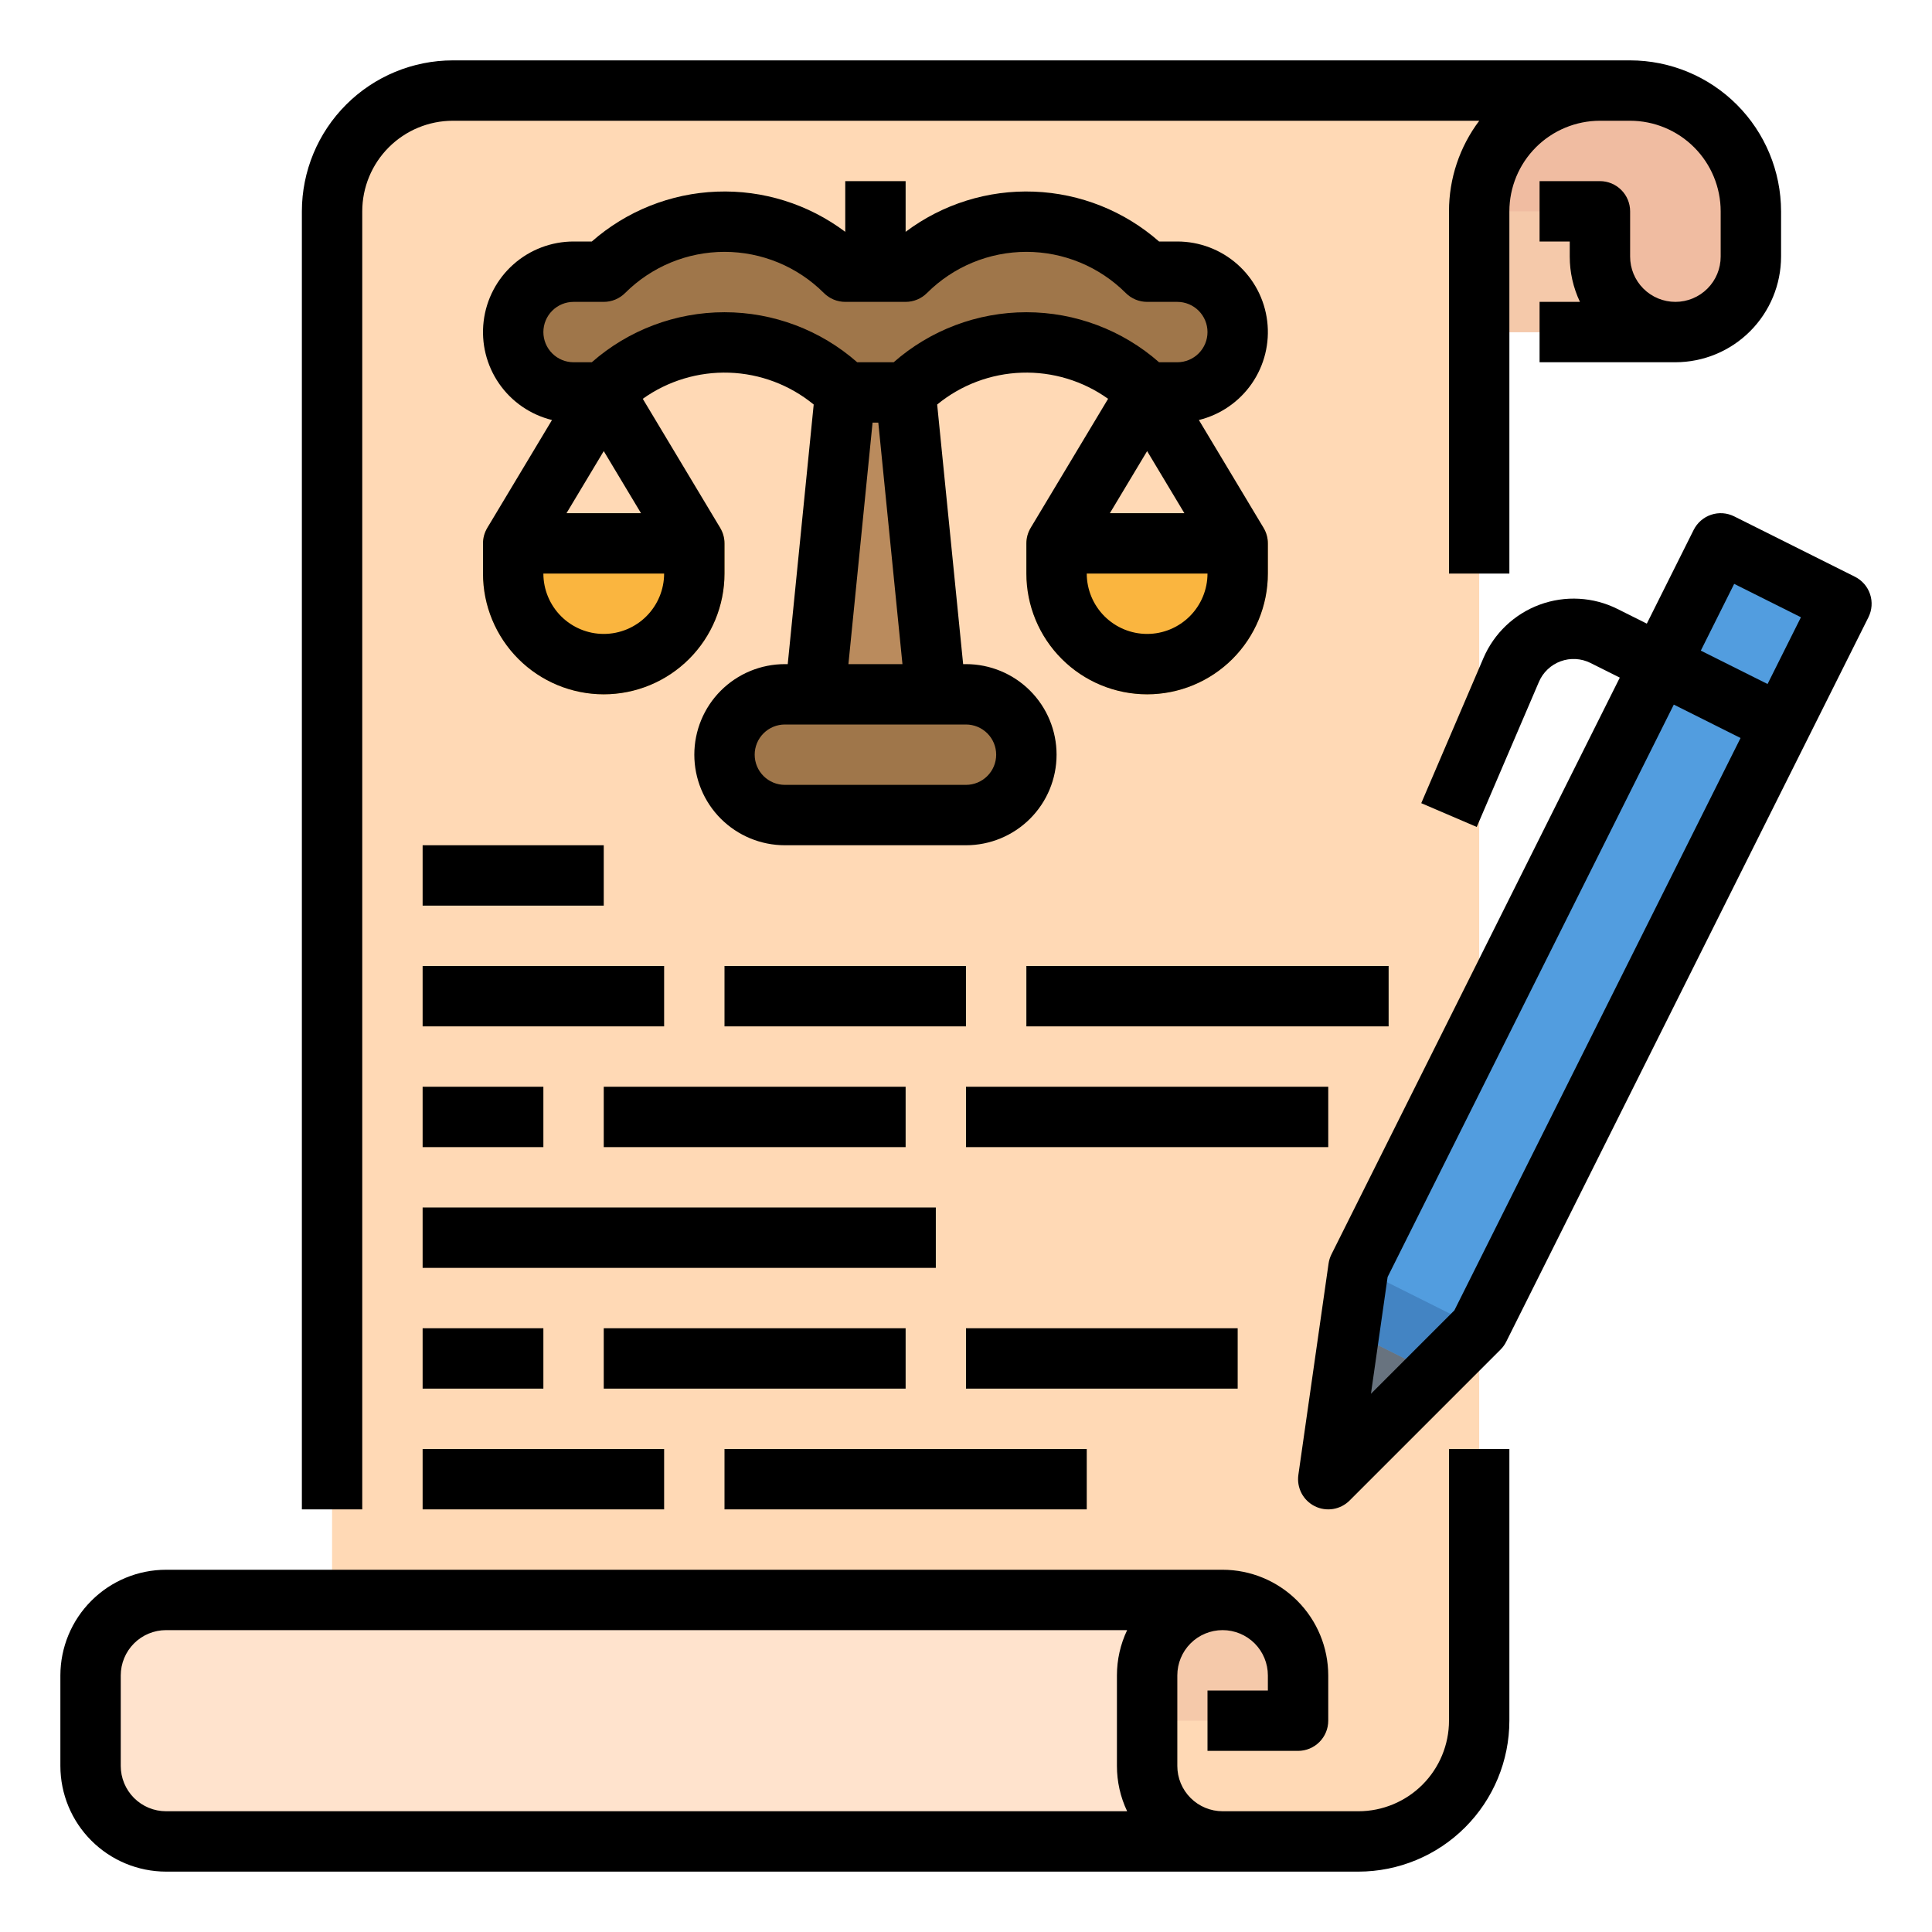
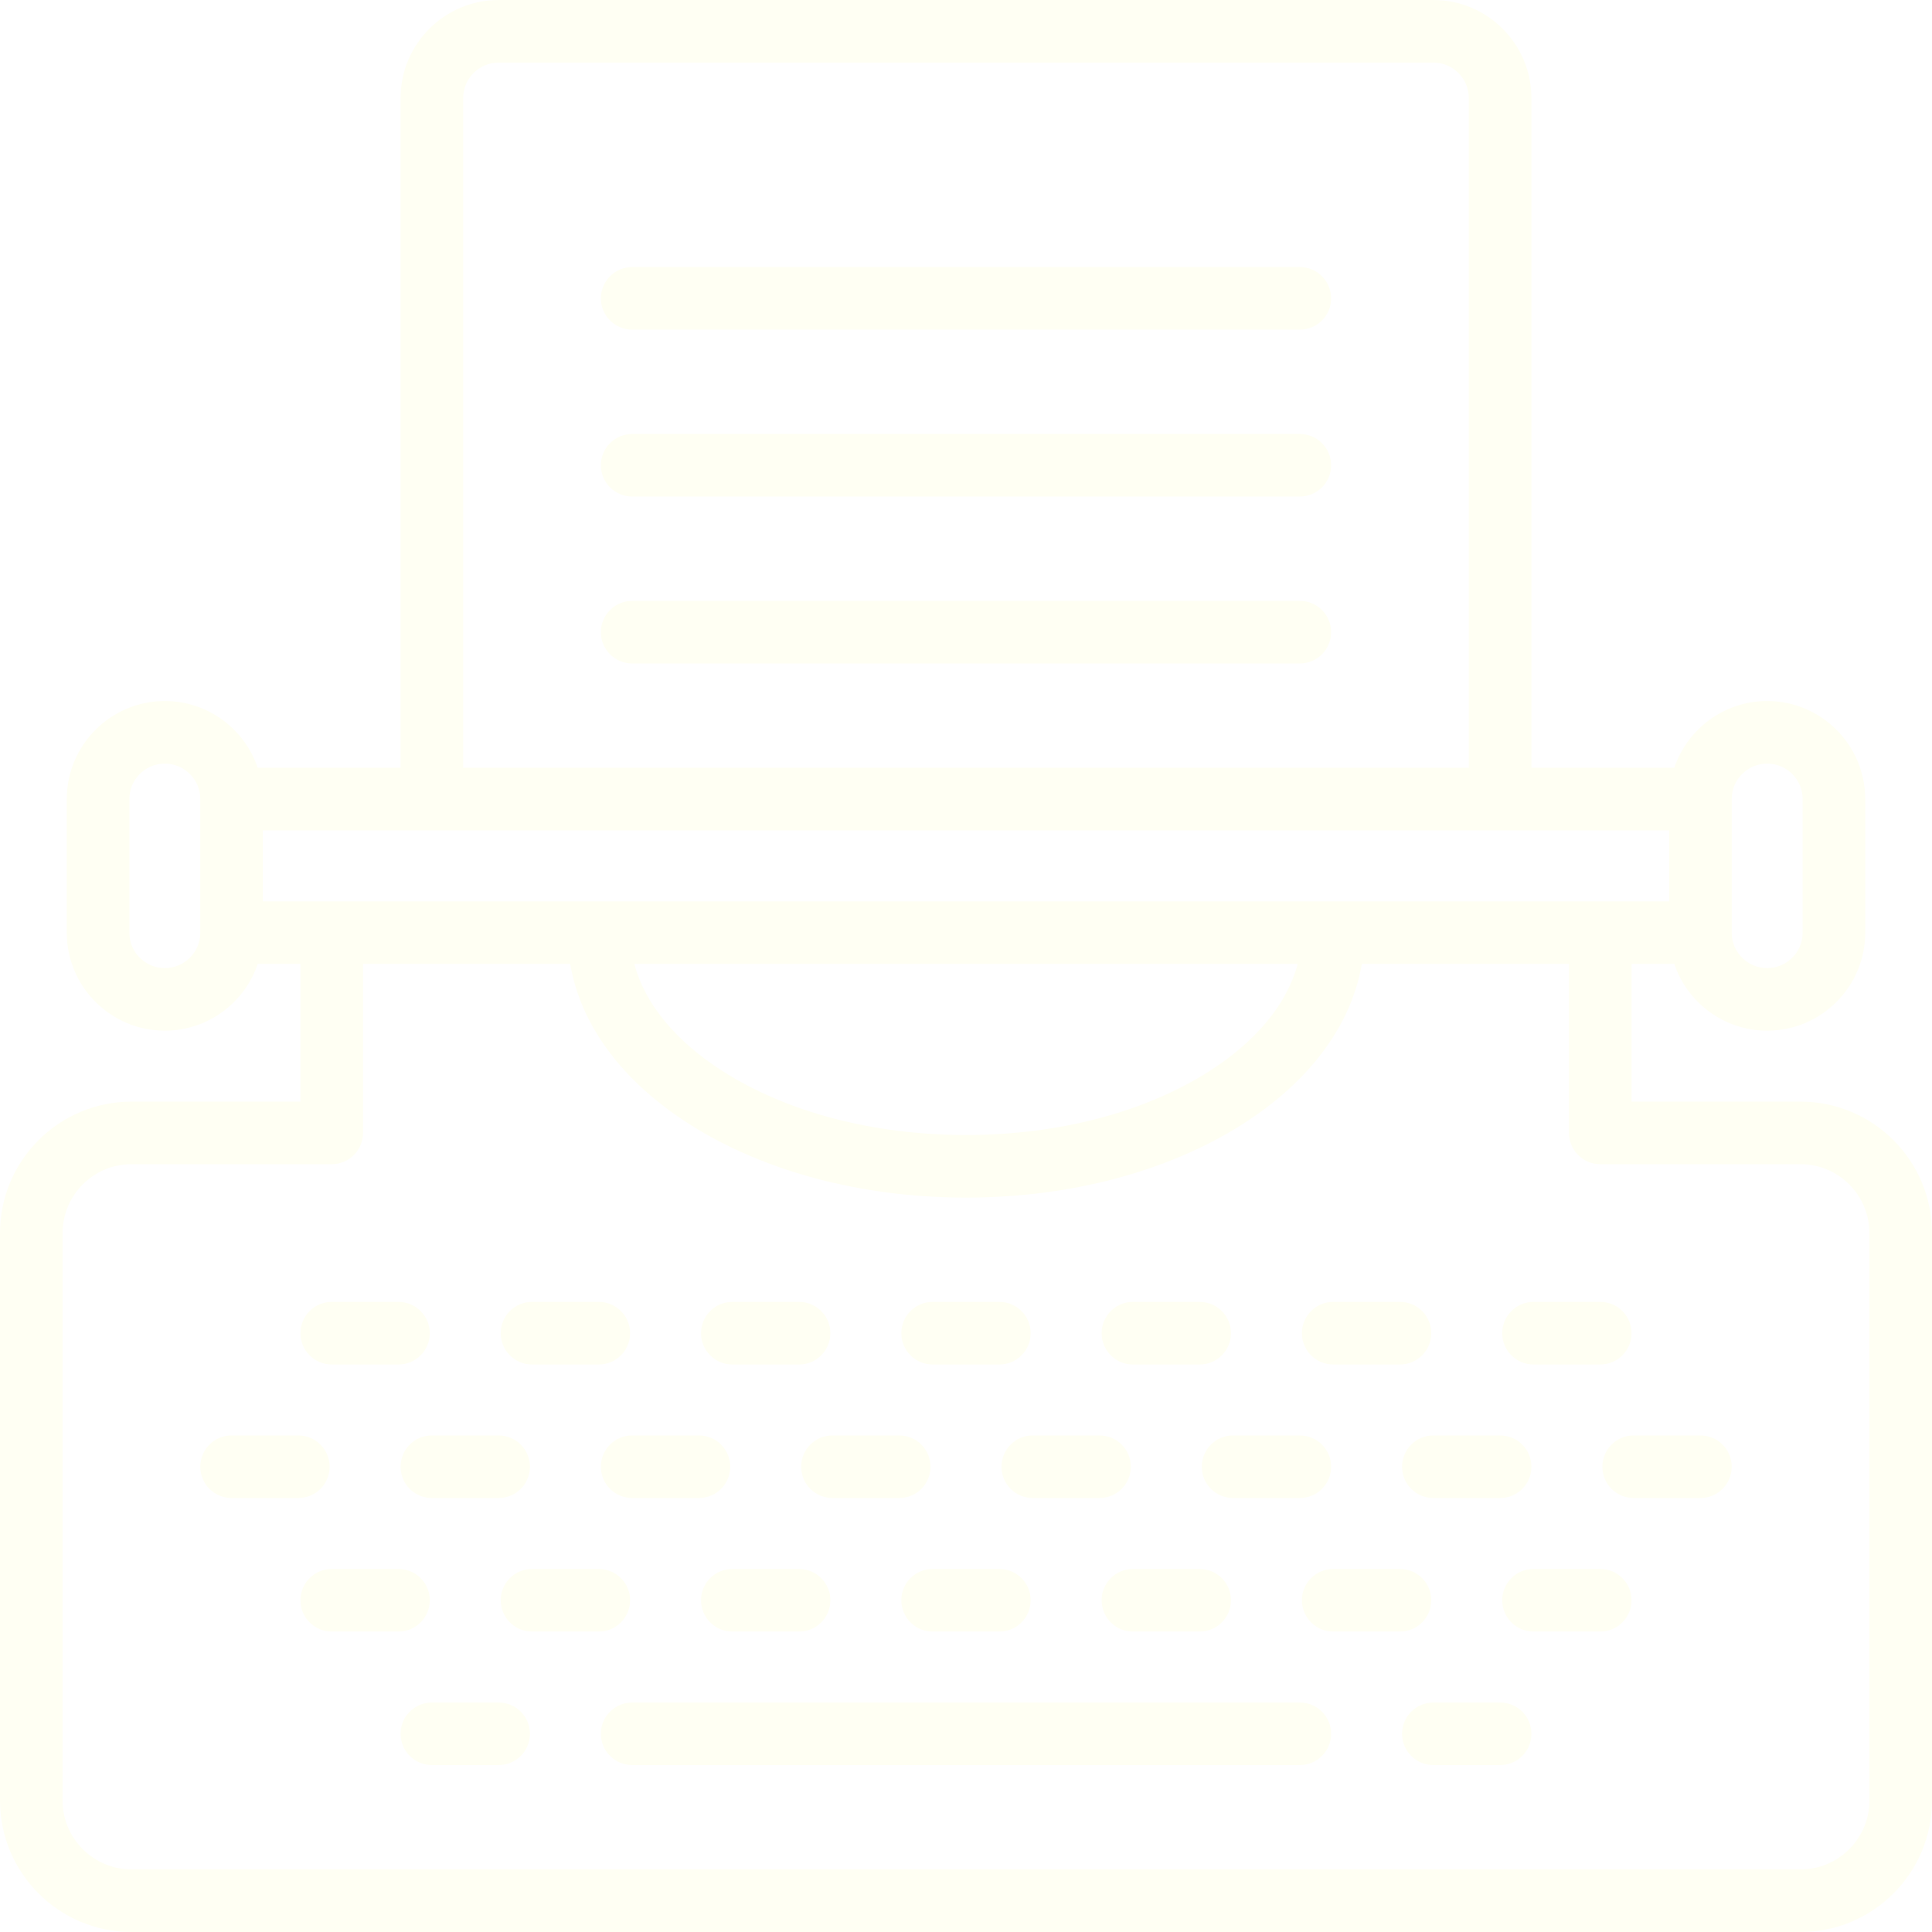
- <svg xmlns="http://www.w3.org/2000/svg" width="100" height="100" viewBox="0 0 100 100" fill="none">
-   <path d="M86.719 17.188C87.755 17.188 88.748 16.776 89.481 16.043C90.213 15.311 90.625 14.317 90.625 13.281V10.938C90.625 9.28 89.966 7.69 88.794 6.518C87.622 5.346 86.033 4.688 84.375 4.688H70.312V17.188H86.719Z" fill="#F0BCA1" />
-   <path d="M70.312 95.312H17.188V10.938C17.188 9.28 17.846 7.69 19.018 6.518C20.19 5.346 21.78 4.688 23.438 4.688H82.812C81.155 4.688 79.565 5.346 78.393 6.518C77.221 7.69 76.562 9.28 76.562 10.938V89.062C76.562 90.72 75.904 92.31 74.732 93.482C73.56 94.654 71.97 95.312 70.312 95.312Z" fill="#FFD9B5" />
-   <path d="M63.281 82.812C64.317 82.812 65.311 83.224 66.043 83.957C66.776 84.689 67.188 85.683 67.188 86.719V89.062H59.375V82.812H63.281Z" fill="#F5C9AA" />
-   <path d="M59.375 91.406C59.375 92.442 59.786 93.436 60.519 94.168C61.252 94.901 62.245 95.312 63.281 95.312H8.594C7.558 95.312 6.564 94.901 5.832 94.168C5.099 93.436 4.688 92.442 4.688 91.406V86.719C4.688 85.683 5.099 84.689 5.832 83.957C6.564 83.224 7.558 82.812 8.594 82.812H63.281C62.245 82.812 61.252 83.224 60.519 83.957C59.786 84.689 59.375 85.683 59.375 86.719V91.406Z" fill="#FFE3CD" />
-   <path d="M76.562 10.938H82.812V13.281C82.812 14.317 83.224 15.311 83.957 16.043C84.689 16.776 85.683 17.188 86.719 17.188H76.562V10.938Z" fill="#F5C9AA" />
-   <path d="M48.438 35.938H42.188L43.75 20.312H46.875L48.438 35.938Z" fill="#BA8B5D" />
-   <path d="M31.25 35.938C29.593 35.936 28.004 35.276 26.833 34.105C25.661 32.933 25.002 31.345 25 29.688V28.125C25 27.711 25.165 27.313 25.458 27.02C25.751 26.727 26.148 26.562 26.562 26.562H35.938C36.352 26.562 36.749 26.727 37.042 27.02C37.335 27.313 37.5 27.711 37.5 28.125V29.688C37.498 31.345 36.839 32.933 35.667 34.105C34.496 35.276 32.907 35.936 31.25 35.938Z" fill="#FAB53F" />
-   <path d="M59.375 35.938C57.718 35.936 56.129 35.276 54.958 34.105C53.786 32.933 53.127 31.345 53.125 29.688V28.125C53.125 27.711 53.29 27.313 53.583 27.02C53.876 26.727 54.273 26.562 54.688 26.562H64.062C64.477 26.562 64.874 26.727 65.167 27.02C65.46 27.313 65.625 27.711 65.625 28.125V29.688C65.623 31.345 64.964 32.933 63.792 34.105C62.621 35.276 61.032 35.936 59.375 35.938Z" fill="#FAB53F" />
-   <path d="M50 35.938H40.625C38.899 35.938 37.5 37.337 37.5 39.062C37.5 40.788 38.899 42.188 40.625 42.188H50C51.726 42.188 53.125 40.788 53.125 39.062C53.125 37.337 51.726 35.938 50 35.938Z" fill="#9F764A" />
-   <path d="M64.062 17.188C64.062 16.359 63.733 15.564 63.147 14.978C62.561 14.392 61.766 14.062 60.938 14.062H59.375C58.554 13.242 57.58 12.591 56.508 12.146C55.435 11.702 54.286 11.474 53.125 11.474C51.964 11.474 50.815 11.702 49.742 12.146C48.67 12.591 47.696 13.242 46.875 14.062H43.75C42.929 13.242 41.955 12.591 40.883 12.146C39.81 11.702 38.661 11.474 37.5 11.474C36.339 11.474 35.19 11.702 34.117 12.146C33.045 12.591 32.071 13.242 31.25 14.062H29.688C28.859 14.062 28.064 14.392 27.478 14.978C26.892 15.564 26.562 16.359 26.562 17.188C26.562 18.016 26.892 18.811 27.478 19.397C28.064 19.983 28.859 20.312 29.688 20.312H31.25C32.071 19.492 33.045 18.841 34.117 18.396C35.19 17.952 36.339 17.724 37.5 17.724C38.661 17.724 39.81 17.952 40.883 18.396C41.955 18.841 42.929 19.492 43.75 20.312H46.875C47.696 19.492 48.67 18.841 49.742 18.396C50.815 17.952 51.964 17.724 53.125 17.724C54.286 17.724 55.435 17.952 56.508 18.396C57.58 18.841 58.554 19.492 59.375 20.312H60.938C61.766 20.312 62.561 19.983 63.147 19.397C63.733 18.811 64.062 18.016 64.062 17.188Z" fill="#9F764A" />
-   <path d="M95.312 31.25L92.887 36.102L91.488 38.898L76.562 68.75L68.75 76.562L69.846 68.887L70.312 65.625L85.238 35.772L86.637 32.977L89.062 28.125L95.312 31.25Z" fill="#529DDF" />
-   <path d="M76.562 68.75L74.232 71.08L69.846 68.887L70.312 65.625L76.562 68.75Z" fill="#4384C3" />
-   <path d="M74.232 71.08L68.75 76.562L69.846 68.887L74.232 71.08Z" fill="#68737F" />
-   <path d="M96.011 29.852L89.761 26.727C89.578 26.636 89.378 26.581 89.173 26.566C88.969 26.552 88.763 26.578 88.568 26.643C88.374 26.708 88.194 26.81 88.039 26.945C87.884 27.079 87.757 27.243 87.665 27.426L85.239 32.279L83.721 31.52C83.102 31.21 82.427 31.031 81.736 30.992C81.045 30.953 80.353 31.056 79.703 31.294C79.054 31.532 78.459 31.9 77.957 32.376C77.455 32.852 77.055 33.425 76.782 34.062L73.564 41.572L76.436 42.803L79.655 35.292C79.76 35.048 79.913 34.827 80.107 34.644C80.3 34.461 80.528 34.319 80.778 34.228C81.028 34.136 81.294 34.097 81.56 34.112C81.826 34.127 82.085 34.196 82.323 34.315L83.841 35.074L68.915 64.926C68.84 65.076 68.789 65.238 68.766 65.404L67.203 76.341C67.157 76.666 67.214 76.997 67.366 77.288C67.518 77.578 67.758 77.813 68.051 77.96C68.344 78.107 68.677 78.157 69 78.105C69.324 78.052 69.623 77.899 69.855 77.667L77.667 69.855C77.786 69.736 77.885 69.599 77.96 69.449L96.71 31.949C96.802 31.765 96.856 31.566 96.871 31.361C96.885 31.156 96.86 30.951 96.795 30.756C96.73 30.561 96.627 30.381 96.493 30.226C96.358 30.071 96.195 29.944 96.011 29.852ZM75.278 67.825L70.96 72.143L71.823 66.097L86.636 36.471L90.091 38.199L75.278 67.825ZM91.489 35.404L88.034 33.676L89.761 30.221L93.216 31.949L91.489 35.404Z" fill="black" />
-   <path d="M18.75 10.938C18.751 9.695 19.246 8.503 20.125 7.624C21.003 6.746 22.195 6.251 23.438 6.25H76.566C75.548 7.601 74.998 9.246 75 10.938V29.688H78.125V10.938C78.126 9.695 78.621 8.503 79.499 7.624C80.378 6.746 81.57 6.251 82.812 6.25H84.375C85.618 6.251 86.809 6.746 87.688 7.625C88.567 8.503 89.061 9.695 89.062 10.938V13.281C89.062 13.903 88.816 14.499 88.376 14.938C87.936 15.378 87.34 15.625 86.719 15.625C86.097 15.625 85.501 15.378 85.061 14.938C84.622 14.499 84.375 13.903 84.375 13.281V10.938C84.375 10.523 84.21 10.126 83.917 9.833C83.624 9.54 83.227 9.375 82.812 9.375H79.688V12.5H81.25V13.281C81.249 14.092 81.43 14.893 81.778 15.625H79.688V18.75H86.719C88.169 18.748 89.559 18.172 90.584 17.146C91.609 16.121 92.186 14.731 92.188 13.281V10.938C92.185 8.866 91.361 6.88 89.897 5.416C88.432 3.951 86.446 3.127 84.375 3.125H23.438C21.366 3.127 19.38 3.951 17.916 5.416C16.451 6.88 15.627 8.866 15.625 10.938V78.125H18.75V10.938Z" fill="black" />
-   <path d="M75 89.062C74.999 90.305 74.504 91.497 73.626 92.376C72.747 93.254 71.555 93.749 70.312 93.75H63.281C62.66 93.749 62.064 93.502 61.625 93.063C61.185 92.623 60.938 92.028 60.938 91.406V86.719C60.938 86.097 61.184 85.501 61.624 85.061C62.063 84.622 62.66 84.375 63.281 84.375C63.903 84.375 64.499 84.622 64.939 85.061C65.378 85.501 65.625 86.097 65.625 86.719V87.5H62.5V90.625H67.188C67.602 90.625 67.999 90.46 68.292 90.167C68.585 89.874 68.75 89.477 68.75 89.062V86.719C68.748 85.269 68.172 83.879 67.146 82.854C66.121 81.828 64.731 81.252 63.281 81.25H8.594C7.144 81.252 5.754 81.828 4.729 82.854C3.703 83.879 3.127 85.269 3.125 86.719V91.406C3.127 92.856 3.703 94.246 4.729 95.271C5.754 96.297 7.144 96.873 8.594 96.875H70.312C72.384 96.873 74.37 96.049 75.834 94.584C77.299 93.12 78.123 91.134 78.125 89.062V75H75V89.062ZM58.341 93.75H8.594C7.972 93.749 7.377 93.502 6.937 93.063C6.498 92.623 6.251 92.028 6.25 91.406V86.719C6.251 86.097 6.498 85.502 6.937 85.062C7.377 84.623 7.972 84.376 8.594 84.375H58.341C57.992 85.107 57.812 85.908 57.812 86.719V91.406C57.812 92.217 57.992 93.018 58.341 93.75Z" fill="black" />
-   <path d="M25 29.688C25 31.345 25.659 32.935 26.831 34.107C28.003 35.279 29.592 35.938 31.25 35.938C32.908 35.938 34.497 35.279 35.669 34.107C36.842 32.935 37.5 31.345 37.5 29.688V28.125C37.5 27.842 37.422 27.564 37.276 27.322L37.277 27.321L33.27 20.642C34.572 19.712 36.145 19.237 37.744 19.29C39.343 19.344 40.88 19.923 42.117 20.938L40.773 34.375H40.625C39.382 34.375 38.19 34.869 37.31 35.748C36.431 36.627 35.938 37.819 35.938 39.062C35.938 40.306 36.431 41.498 37.31 42.377C38.19 43.256 39.382 43.75 40.625 43.75H50C51.243 43.75 52.435 43.256 53.315 42.377C54.194 41.498 54.688 40.306 54.688 39.062C54.688 37.819 54.194 36.627 53.315 35.748C52.435 34.869 51.243 34.375 50 34.375H49.852L48.508 20.938C49.745 19.923 51.282 19.344 52.881 19.29C54.48 19.237 56.053 19.712 57.355 20.642L53.348 27.321L53.349 27.322C53.203 27.564 53.125 27.842 53.125 28.125V29.688C53.125 31.345 53.783 32.935 54.956 34.107C56.128 35.279 57.717 35.938 59.375 35.938C61.033 35.938 62.622 35.279 63.794 34.107C64.966 32.935 65.625 31.345 65.625 29.688V28.125C65.625 27.842 65.547 27.564 65.401 27.322L65.402 27.321L62.054 21.74C63.166 21.467 64.141 20.796 64.793 19.854C65.445 18.911 65.729 17.763 65.591 16.625C65.454 15.488 64.904 14.44 64.047 13.68C63.19 12.92 62.083 12.5 60.938 12.5H59.993C58.197 10.922 55.912 10.01 53.523 9.919C51.134 9.827 48.786 10.562 46.875 11.999V9.375H43.75V11.999C41.839 10.562 39.491 9.827 37.102 9.919C34.713 10.01 32.428 10.922 30.632 12.5H29.688C28.542 12.5 27.436 12.92 26.578 13.68C25.721 14.44 25.171 15.488 25.034 16.625C24.896 17.763 25.18 18.911 25.832 19.854C26.484 20.796 27.459 21.467 28.571 21.74L25.223 27.321L25.224 27.322C25.078 27.564 25 27.842 25 28.125V29.688ZM31.25 32.812C30.422 32.812 29.627 32.482 29.041 31.896C28.456 31.31 28.126 30.516 28.125 29.688H34.375C34.374 30.516 34.044 31.31 33.459 31.896C32.873 32.482 32.078 32.812 31.25 32.812ZM33.178 26.562H29.322L31.25 23.349L33.178 26.562ZM51.562 39.062C51.562 39.477 51.397 39.874 51.104 40.167C50.811 40.46 50.414 40.624 50 40.625H40.625C40.211 40.625 39.813 40.46 39.52 40.167C39.227 39.874 39.062 39.477 39.062 39.062C39.062 38.648 39.227 38.251 39.52 37.958C39.813 37.665 40.211 37.5 40.625 37.5H50C50.414 37.501 50.811 37.665 51.104 37.958C51.397 38.251 51.562 38.648 51.562 39.062ZM43.914 34.375L45.164 21.875H45.461L46.711 34.375H43.914ZM61.303 26.562H57.447L59.375 23.349L61.303 26.562ZM59.375 32.812C58.547 32.812 57.752 32.482 57.166 31.896C56.581 31.31 56.251 30.516 56.25 29.688H62.5C62.499 30.516 62.169 31.31 61.584 31.896C60.998 32.482 60.203 32.812 59.375 32.812ZM29.688 15.625H31.25C31.664 15.625 32.062 15.46 32.355 15.167C33.031 14.492 33.833 13.956 34.715 13.59C35.598 13.224 36.544 13.036 37.5 13.036C38.456 13.036 39.402 13.224 40.285 13.59C41.167 13.956 41.969 14.492 42.645 15.167C42.938 15.46 43.336 15.625 43.75 15.625H46.875C47.289 15.625 47.687 15.46 47.98 15.167C48.656 14.492 49.458 13.956 50.34 13.59C51.223 13.224 52.169 13.036 53.125 13.036C54.081 13.036 55.027 13.224 55.91 13.59C56.792 13.956 57.594 14.492 58.27 15.167C58.563 15.46 58.961 15.625 59.375 15.625H60.938C61.352 15.625 61.749 15.79 62.042 16.083C62.335 16.376 62.5 16.773 62.5 17.188C62.5 17.602 62.335 17.999 62.042 18.292C61.749 18.585 61.352 18.75 60.938 18.75H59.993C58.094 17.081 55.653 16.161 53.125 16.161C50.597 16.161 48.156 17.081 46.257 18.75H44.368C42.469 17.081 40.028 16.161 37.5 16.161C34.972 16.161 32.531 17.081 30.632 18.75H29.688C29.273 18.75 28.876 18.585 28.583 18.292C28.29 17.999 28.125 17.602 28.125 17.188C28.125 16.773 28.29 16.376 28.583 16.083C28.876 15.79 29.273 15.625 29.688 15.625Z" fill="black" />
-   <path d="M21.875 43.75H31.25V46.875H21.875V43.75Z" fill="black" />
-   <path d="M21.875 50H34.375V53.125H21.875V50Z" fill="black" />
-   <path d="M37.5 50H50V53.125H37.5V50Z" fill="black" />
-   <path d="M53.125 50H71.875V53.125H53.125V50Z" fill="black" />
-   <path d="M21.875 75H34.375V78.125H21.875V75Z" fill="black" />
-   <path d="M37.5 75H56.25V78.125H37.5V75Z" fill="black" />
-   <path d="M21.875 56.25H28.125V59.375H21.875V56.25Z" fill="black" />
-   <path d="M31.25 56.25H46.875V59.375H31.25V56.25Z" fill="black" />
-   <path d="M50 56.25H68.75V59.375H50V56.25Z" fill="black" />
-   <path d="M21.875 68.75H28.125V71.875H21.875V68.75Z" fill="black" />
-   <path d="M31.25 68.75H46.875V71.875H31.25V68.75Z" fill="black" />
-   <path d="M50 68.75H64.062V71.875H50V68.75Z" fill="black" />
-   <path d="M21.875 62.5H48.438V65.625H21.875V62.5Z" fill="black" />
+ <svg xmlns="http://www.w3.org/2000/svg" width="80" height="80" viewBox="0 0 80 80" fill="none">
+   <path d="M53.823 70.497H26.177C25.461 70.497 24.881 71.077 24.881 71.793C24.881 72.508 25.461 73.088 26.177 73.088H53.823C54.539 73.088 55.119 72.508 55.119 71.793C55.119 71.077 54.539 70.497 53.823 70.497Z" fill="#FFFFF3" />
+   <path d="M38.618 64.968C37.902 64.968 37.322 65.548 37.322 66.263C37.322 66.979 37.902 67.559 38.618 67.559H41.382C42.098 67.559 42.678 66.979 42.678 66.263C42.678 65.548 42.098 64.968 41.382 64.968H38.618Z" fill="#FFFFF3" />
+   <path d="M46.911 64.968C46.196 64.968 45.616 65.548 45.616 66.263C45.616 66.979 46.196 67.559 46.911 67.559H49.676C50.392 67.559 50.972 66.979 50.972 66.263C50.972 65.548 50.392 64.968 49.676 64.968H46.911Z" fill="#FFFFF3" />
+   <path d="M59.266 66.263C59.266 65.548 58.686 64.968 57.97 64.968H55.205C54.489 64.968 53.909 65.548 53.909 66.263C53.909 66.979 54.489 67.559 55.205 67.559H57.97C58.686 67.559 59.266 66.979 59.266 66.263Z" fill="#FFFFF3" />
+   <path d="M66.263 64.968H63.499C62.783 64.968 62.203 65.548 62.203 66.263C62.203 66.979 62.783 67.559 63.499 67.559H66.263C66.979 67.559 67.559 66.979 67.559 66.263C67.559 65.548 66.979 64.968 66.263 64.968Z" fill="#FFFFF3" />
+   <path d="M17.797 66.263C17.797 65.548 17.217 64.968 16.501 64.968H13.736C13.021 64.968 12.441 65.548 12.441 66.263C12.441 66.979 13.021 67.559 13.736 67.559H16.501C17.217 67.559 17.797 66.979 17.797 66.263Z" fill="#FFFFF3" />
+   <path d="M26.091 66.263C26.091 65.548 25.511 64.968 24.795 64.968H22.03C21.314 64.968 20.734 65.548 20.734 66.263C20.734 66.979 21.314 67.559 22.03 67.559H24.795C25.511 67.559 26.091 66.979 26.091 66.263Z" fill="#FFFFF3" />
+   <path d="M30.324 64.968C29.608 64.968 29.028 65.548 29.028 66.263C29.028 66.979 29.608 67.559 30.324 67.559H33.089C33.804 67.559 34.384 66.979 34.384 66.263C34.384 65.548 33.804 64.968 33.089 64.968H30.324Z" fill="#FFFFF3" />
+   <path d="M38.618 56.501H41.382C42.098 56.501 42.678 55.921 42.678 55.205C42.678 54.489 42.098 53.909 41.382 53.909H38.618C37.902 53.909 37.322 54.489 37.322 55.205C37.322 55.921 37.902 56.501 38.618 56.501Z" fill="#FFFFF3" />
+   <path d="M46.911 56.501H49.676C50.392 56.501 50.972 55.921 50.972 55.205C50.972 54.489 50.392 53.909 49.676 53.909H46.911C46.196 53.909 45.616 54.489 45.616 55.205C45.616 55.921 46.196 56.501 46.911 56.501Z" fill="#FFFFF3" />
+   <path d="M55.205 56.501H57.97C58.686 56.501 59.266 55.921 59.266 55.205C59.266 54.489 58.686 53.909 57.97 53.909H55.205C54.489 53.909 53.909 54.489 53.909 55.205C53.909 55.921 54.489 56.501 55.205 56.501Z" fill="#FFFFF3" />
+   <path d="M63.499 56.501H66.263C66.979 56.501 67.559 55.921 67.559 55.205C67.559 54.489 66.979 53.909 66.263 53.909H63.499C62.783 53.909 62.203 54.489 62.203 55.205C62.203 55.921 62.783 56.501 63.499 56.501Z" fill="#FFFFF3" />
+   <path d="M13.736 56.501H16.501C17.217 56.501 17.797 55.921 17.797 55.205C17.797 54.489 17.217 53.909 16.501 53.909H13.736C13.021 53.909 12.441 54.489 12.441 55.205C12.441 55.921 13.021 56.501 13.736 56.501Z" fill="#FFFFF3" />
+   <path d="M22.03 56.501H24.795C25.511 56.501 26.091 55.921 26.091 55.205C26.091 54.489 25.511 53.909 24.795 53.909H22.03C21.314 53.909 20.734 54.489 20.734 55.205C20.734 55.921 21.314 56.501 22.03 56.501Z" fill="#FFFFF3" />
+   <path d="M30.324 56.501H33.089C33.804 56.501 34.384 55.921 34.384 55.205C34.384 54.489 33.804 53.909 33.089 53.909H30.324C29.608 53.909 29.028 54.489 29.028 55.205C29.028 55.921 29.608 56.501 30.324 56.501Z" fill="#FFFFF3" />
+   <path d="M41.469 60.734C41.469 61.45 42.049 62.03 42.765 62.03H45.529C46.245 62.03 46.825 61.45 46.825 60.734C46.825 60.019 46.245 59.438 45.529 59.438H42.765C42.049 59.438 41.469 60.019 41.469 60.734Z" fill="#FFFFF3" />
+   <path d="M49.763 60.734C49.763 61.45 50.343 62.03 51.058 62.03H53.823C54.539 62.03 55.119 61.45 55.119 60.734C55.119 60.019 54.539 59.438 53.823 59.438H51.058C50.343 59.438 49.763 60.019 49.763 60.734Z" fill="#FFFFF3" />
+   <path d="M58.056 60.734C58.056 61.45 58.636 62.03 59.352 62.03H62.117C62.833 62.03 63.413 61.45 63.413 60.734C63.413 60.019 62.833 59.438 62.117 59.438H59.352C58.636 59.438 58.056 60.019 58.056 60.734Z" fill="#FFFFF3" />
+   <path d="M16.587 60.734C16.587 61.45 17.168 62.03 17.883 62.03H20.648C21.364 62.03 21.944 61.45 21.944 60.734C21.944 60.019 21.364 59.438 20.648 59.438H17.883C17.168 59.438 16.587 60.019 16.587 60.734Z" fill="#FFFFF3" />
+   <path d="M13.65 60.734C13.65 60.019 13.07 59.438 12.354 59.438H9.59C8.874 59.438 8.294 60.019 8.294 60.734C8.294 61.45 8.874 62.03 9.59 62.03H12.354C13.07 62.03 13.65 61.45 13.65 60.734Z" fill="#FFFFF3" />
+   <path d="M70.41 59.438H67.646C66.93 59.438 66.35 60.019 66.35 60.734C66.35 61.45 66.93 62.03 67.646 62.03H70.41C71.126 62.03 71.706 61.45 71.706 60.734C71.706 60.019 71.126 59.438 70.41 59.438Z" fill="#FFFFF3" />
+   <path d="M62.117 70.497H59.352C58.636 70.497 58.056 71.077 58.056 71.793C58.056 72.508 58.636 73.088 59.352 73.088H62.117C62.833 73.088 63.413 72.508 63.413 71.793C63.413 71.077 62.833 70.497 62.117 70.497Z" fill="#FFFFF3" />
+   <path d="M20.648 70.497H17.883C17.168 70.497 16.587 71.077 16.587 71.793C16.587 72.508 17.168 73.088 17.883 73.088H20.648C21.364 73.088 21.944 72.508 21.944 71.793C21.944 71.077 21.364 70.497 20.648 70.497Z" fill="#FFFFF3" />
+   <path d="M24.881 60.734C24.881 61.45 25.461 62.03 26.177 62.03H28.942C29.658 62.03 30.238 61.45 30.238 60.734C30.238 60.019 29.658 59.438 28.942 59.438H26.177C25.461 59.438 24.881 60.019 24.881 60.734Z" fill="#FFFFF3" />
+   <path d="M33.175 60.734C33.175 61.45 33.755 62.03 34.471 62.03H37.235C37.951 62.03 38.531 61.45 38.531 60.734C38.531 60.019 37.951 59.438 37.235 59.438H34.471C33.755 59.438 33.175 60.019 33.175 60.734Z" fill="#FFFFF3" />
+   <path d="M74.557 45.616H67.559V39.914H69.328C69.87 41.519 71.389 42.678 73.175 42.678C75.414 42.678 77.235 40.857 77.235 38.618V33.089C77.235 30.85 75.414 29.028 73.175 29.028C71.389 29.028 69.87 30.188 69.328 31.793H63.413V4.06C63.413 1.822 61.591 0 59.352 0H20.648C18.409 0 16.587 1.822 16.587 4.06V31.793H10.672C10.13 30.188 8.611 29.028 6.825 29.028C4.586 29.028 2.765 30.85 2.765 33.089V38.618C2.765 40.857 4.586 42.678 6.825 42.678C8.611 42.678 10.13 41.519 10.672 39.914H12.441V45.616H5.443C2.442 45.616 0 48.057 0 51.058V74.557C0 77.558 2.442 80 5.443 80H74.557C77.558 80 80 77.558 80 74.557V51.058C80 48.057 77.558 45.616 74.557 45.616ZM10.886 37.322V34.384H69.115V37.322H10.886ZM53.735 39.914C53.297 41.562 52.03 43.11 50.056 44.367C47.389 46.063 43.818 46.998 40 46.998C36.182 46.998 32.611 46.063 29.944 44.367C27.97 43.11 26.703 41.563 26.265 39.914H53.735ZM73.175 31.62C73.985 31.62 74.644 32.279 74.644 33.089V38.618C74.644 39.428 73.985 40.086 73.175 40.086C72.365 40.086 71.706 39.428 71.706 38.618V33.089C71.706 32.279 72.365 31.62 73.175 31.62ZM19.179 4.06C19.179 3.251 19.838 2.592 20.648 2.592H59.352C60.162 2.592 60.821 3.251 60.821 4.06V31.793H19.179V4.06ZM6.825 40.086C6.015 40.086 5.356 39.428 5.356 38.618V33.089C5.356 32.279 6.015 31.62 6.825 31.62C7.635 31.62 8.294 32.279 8.294 33.089V38.618C8.294 39.428 7.635 40.086 6.825 40.086ZM77.408 74.557C77.408 76.129 76.129 77.408 74.557 77.408H5.443C3.871 77.408 2.592 76.129 2.592 74.557V51.058C2.592 49.486 3.871 48.207 5.443 48.207H13.736C14.452 48.207 15.032 47.627 15.032 46.911V39.914H23.61C24.046 42.455 25.762 44.777 28.553 46.553C31.63 48.511 35.695 49.59 40 49.59C44.305 49.59 48.37 48.511 51.447 46.553C54.238 44.777 55.954 42.455 56.39 39.914H64.968V46.911C64.968 47.627 65.548 48.207 66.263 48.207H74.557C76.129 48.207 77.408 49.486 77.408 51.058V74.557Z" fill="#FFFFF3" />
+   <path d="M53.823 24.881H26.177C25.461 24.881 24.881 25.461 24.881 26.177C24.881 26.893 25.461 27.473 26.177 27.473H53.823C54.539 27.473 55.119 26.893 55.119 26.177C55.119 25.461 54.539 24.881 53.823 24.881Z" fill="#FFFFF3" />
+   <path d="M53.823 17.97H26.177C25.461 17.97 24.881 18.55 24.881 19.266C24.881 19.981 25.461 20.561 26.177 20.561H53.823C54.539 20.561 55.119 19.981 55.119 19.266C55.119 18.55 54.539 17.97 53.823 17.97Z" fill="#FFFFF3" />
+   <path d="M53.823 11.058H26.177C25.461 11.058 24.881 11.639 24.881 12.354C24.881 13.07 25.461 13.65 26.177 13.65H53.823C54.539 13.65 55.119 13.07 55.119 12.354C55.119 11.639 54.539 11.058 53.823 11.058Z" fill="#FFFFF3" />
</svg>
